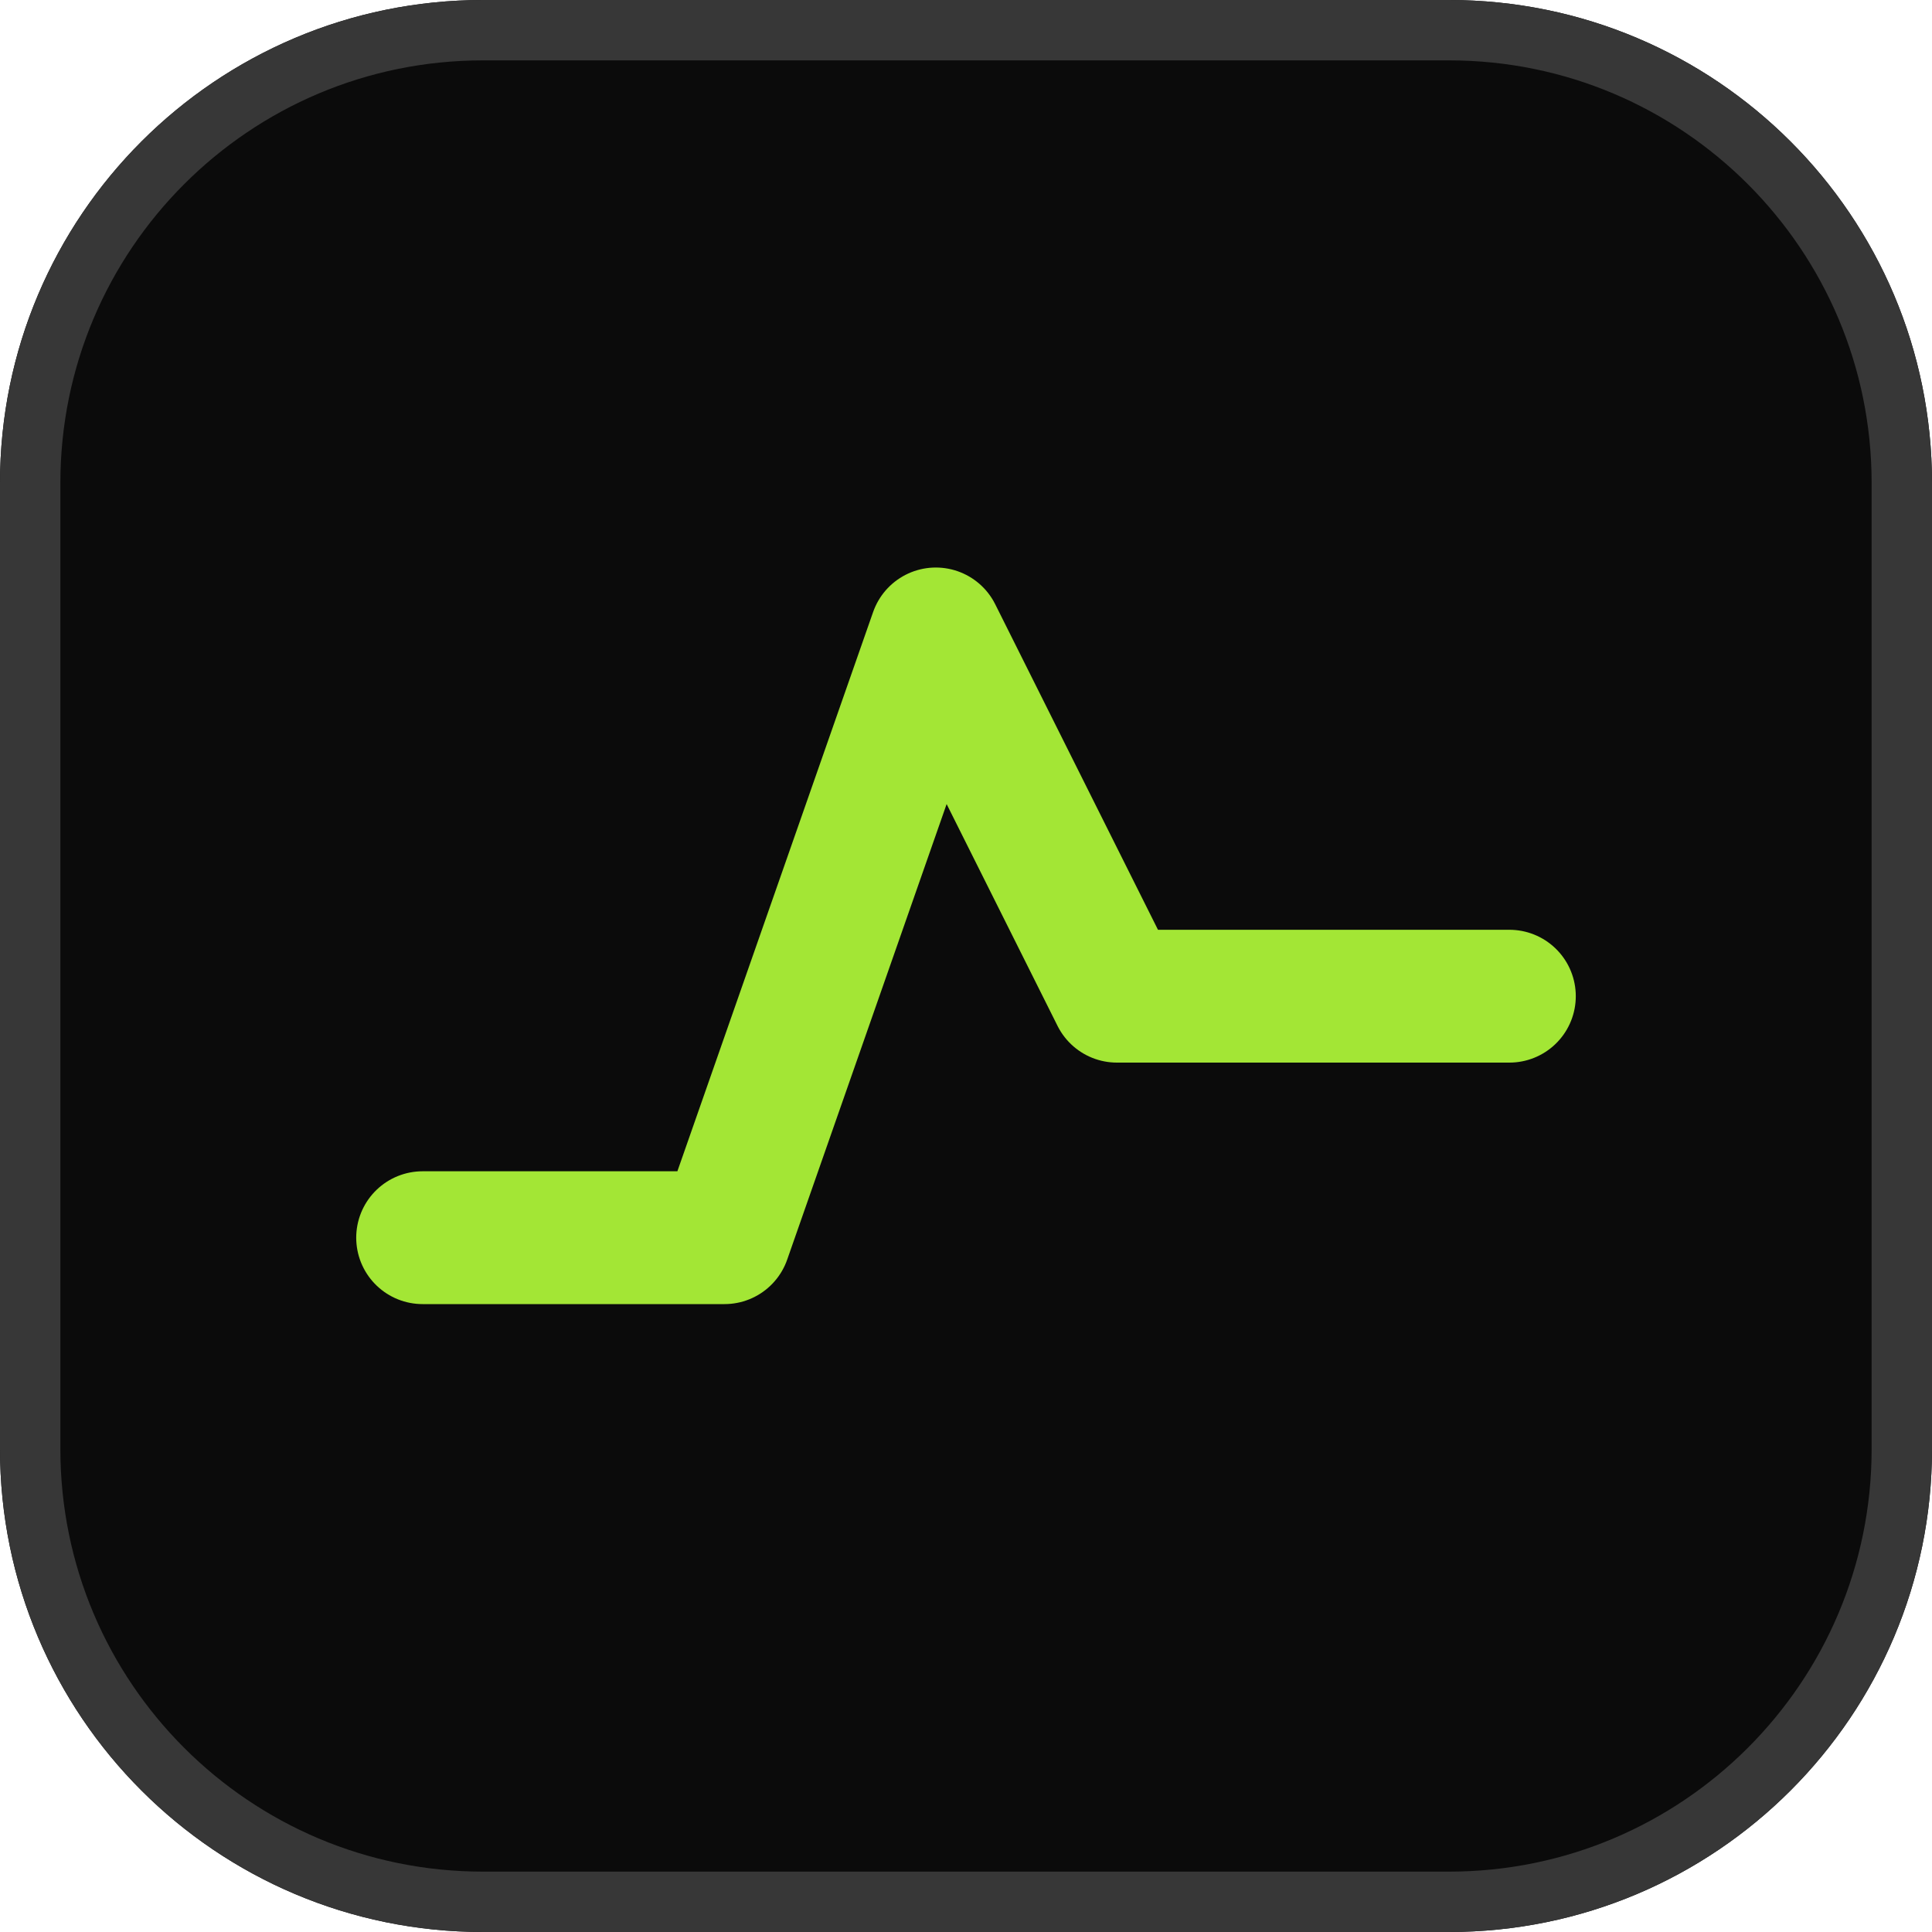
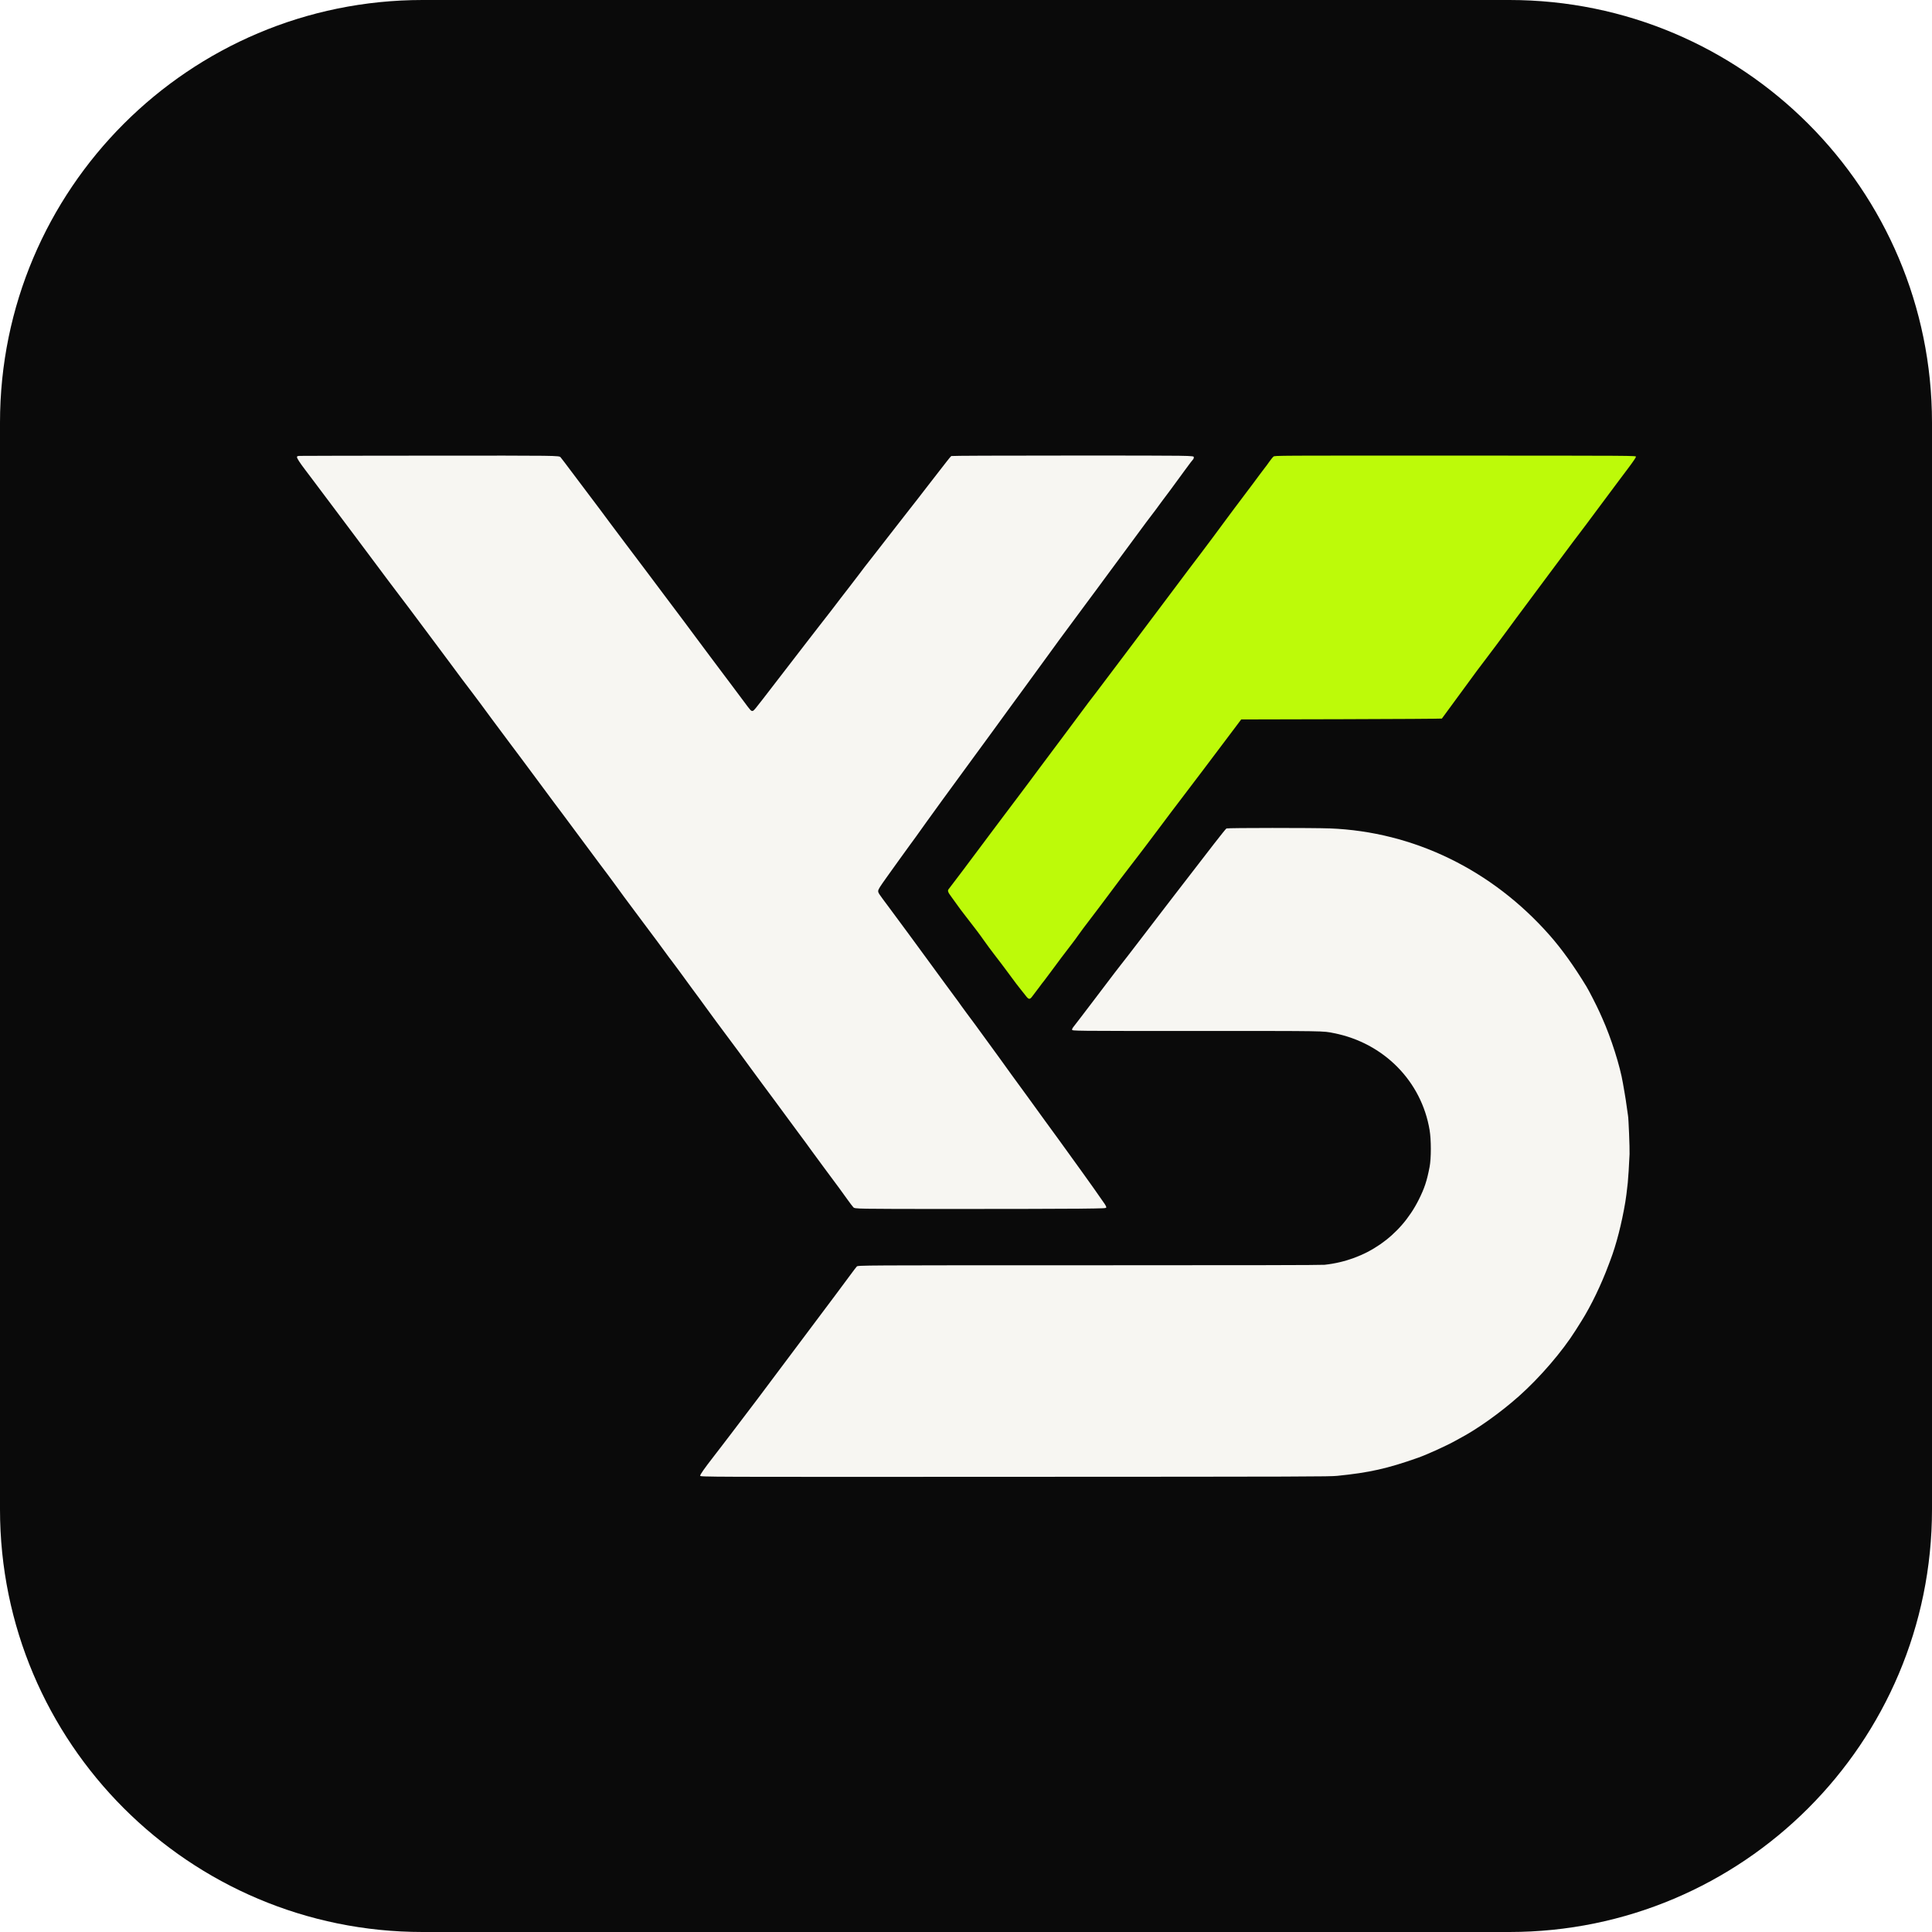
- <svg xmlns="http://www.w3.org/2000/svg" viewBox="0 0 32 32" width="32" height="32">
-   <rect width="32" height="32" rx="8" fill="#0b0b0b" />
-   <rect x="0.5" y="0.5" width="31" height="31" rx="7.5" fill="none" stroke="#373737" />
-   <path d="M7 20.5 L12 20.5 L15.5 10.5 L18.5 16.5 L25 16.5" fill="none" stroke="#a3e635" stroke-width="2.2" stroke-linecap="round" stroke-linejoin="round" />
+ <svg xmlns="http://www.w3.org/2000/svg" viewBox="0 0 512 512" width="512" height="512">
+   <rect width="512" height="512" rx="112" fill="#0a0a0a" />
+   <g transform="translate(68.00,110.27) scale(0.127501)">
+     <g transform="translate(0,2286) scale(0.1,-0.1)">
+       <path fill="#f7f6f2" d="M893 22033 c-48 -4 -53 -6 -53 -28 0 -24 62 -120 169 -260 34 -44 109 -145 169 -224 170 -228 468 -625 579 -771 56 -74 203 -270 326 -435 122 -165 304 -407 403 -539 98 -131 213 -284 254 -340 41 -56 140 -187 220 -291 79 -105 175 -230 212 -280 171 -230 596 -800 661 -885 40 -52 137 -183 216 -290 185 -251 257 -347 416 -555 71 -94 159 -211 195 -260 73 -102 358 -485 619 -834 97 -128 210 -279 251 -335 41 -55 180 -243 309 -416 129 -173 284 -382 345 -465 61 -82 137 -183 169 -225 31 -41 85 -113 119 -160 34 -47 175 -236 312 -420 137 -184 296 -398 353 -475 57 -77 130 -174 162 -215 32 -41 100 -133 151 -205 93 -130 228 -314 577 -780 299 -399 362 -484 468 -630 55 -76 118 -161 141 -189 35 -45 230 -309 405 -551 32 -44 103 -141 159 -215 55 -74 119 -162 142 -195 23 -33 113 -157 201 -275 409 -548 635 -854 730 -987 49 -68 156 -214 240 -326 84 -111 193 -258 242 -326 50 -68 165 -225 257 -349 92 -125 203 -274 245 -332 43 -58 116 -157 163 -220 47 -63 99 -135 115 -159 17 -25 138 -190 270 -367 280 -375 368 -496 482 -656 46 -64 98 -133 116 -152 34 -35 34 -35 2073 -36 1121 0 2297 3 2612 6 572 7 572 7 572 30 0 13 -15 44 -32 68 -18 24 -64 90 -103 147 -59 87 -128 184 -357 504 -50 70 -107 148 -145 201 -21 29 -96 133 -168 233 -71 100 -161 223 -198 274 -38 50 -161 220 -275 377 -231 320 -501 692 -700 963 -73 100 -152 209 -174 242 -23 33 -78 110 -123 170 -75 101 -231 316 -462 634 -50 69 -122 166 -160 215 -37 49 -90 121 -117 160 -27 39 -92 130 -146 201 -53 72 -138 186 -188 255 -50 69 -183 249 -294 402 -112 152 -318 433 -458 625 -140 191 -329 447 -420 568 -212 283 -220 295 -220 332 0 36 26 77 198 318 64 88 176 246 251 350 74 105 172 240 217 300 84 113 135 184 332 461 138 193 127 178 337 466 186 256 281 386 487 666 76 103 153 210 173 237 20 28 98 134 173 236 75 103 181 247 234 320 53 74 140 193 192 264 53 72 130 177 171 235 42 58 154 211 249 340 250 341 388 530 543 745 135 188 245 337 540 735 84 113 179 241 211 285 33 44 131 177 219 295 87 118 225 305 306 415 80 110 219 297 307 415 88 118 224 302 302 409 78 107 187 253 243 325 56 72 123 163 150 201 27 39 65 90 85 115 40 50 208 277 454 615 88 121 166 224 173 228 7 4 13 24 13 42 0 35 0 35 -2511 35 -1582 0 -2517 -4 -2528 -10 -10 -5 -51 -53 -92 -107 -40 -54 -125 -163 -189 -243 -63 -80 -164 -211 -225 -290 -60 -79 -146 -189 -190 -246 -44 -56 -122 -155 -173 -221 -51 -65 -165 -212 -255 -327 -89 -114 -205 -263 -257 -330 -53 -66 -124 -159 -160 -206 -35 -47 -107 -139 -160 -205 -53 -66 -150 -192 -215 -280 -66 -87 -155 -204 -199 -260 -44 -55 -126 -161 -182 -235 -106 -141 -289 -379 -460 -596 -55 -71 -165 -212 -243 -314 -415 -538 -508 -658 -639 -829 -484 -629 -465 -606 -498 -609 -27 -3 -39 11 -179 200 -82 111 -181 243 -219 293 -38 49 -120 160 -184 245 -63 85 -201 269 -306 408 -105 140 -245 327 -311 417 -120 163 -257 346 -625 835 -107 142 -251 334 -320 427 -69 92 -160 213 -202 268 -43 55 -168 222 -279 370 -112 149 -261 349 -334 445 -72 96 -165 222 -208 280 -42 58 -148 198 -235 312 -86 113 -246 325 -354 470 -108 145 -211 280 -229 301 -31 37 -31 37 -2703 35 -1469 -1 -2695 -3 -2723 -5z M20158 14289 c-10 -5 -125 -148 -256 -317 -235 -303 -716 -926 -822 -1065 -29 -40 -149 -195 -265 -345 -115 -151 -295 -385 -400 -522 -299 -391 -365 -475 -451 -584 -44 -55 -107 -137 -140 -181 -226 -299 -362 -479 -459 -605 -61 -80 -169 -221 -240 -315 -70 -93 -138 -181 -151 -196 -13 -14 -24 -37 -24 -52 0 -27 0 -27 2572 -27 2742 0 2632 2 2873 -46 1034 -205 1817 -999 1986 -2014 34 -200 34 -591 0 -765 -57 -295 -106 -443 -227 -685 -383 -762 -1100 -1257 -1956 -1350 -66 -7 -1616 -10 -4898 -10 -4801 0 -4801 0 -4826 -27 -14 -16 -74 -93 -132 -173 -126 -171 -468 -630 -582 -780 -145 -191 -623 -830 -745 -994 -249 -337 -993 -1323 -1160 -1538 -49 -64 -128 -167 -175 -229 -47 -61 -128 -167 -180 -234 -195 -251 -280 -373 -280 -399 0 -26 0 -26 6533 -23 6129 2 6543 4 6707 20 669 67 1043 151 1685 378 191 68 602 255 775 353 25 14 61 34 80 44 365 191 854 539 1240 883 434 386 901 930 1174 1364 38 61 95 151 126 200 195 310 410 755 562 1165 11 30 27 71 34 90 125 326 239 772 313 1215 18 112 26 174 51 400 10 94 27 363 37 595 5 118 -21 758 -32 800 -2 8 -13 86 -25 174 -11 87 -32 222 -46 300 -13 77 -29 168 -35 201 -58 352 -246 943 -429 1350 -9 22 -35 78 -56 125 -56 126 -224 455 -274 535 -259 426 -515 782 -764 1064 -1199 1361 -2828 2153 -4566 2221 -344 13 -2129 13 -2152 -1z" />
+       <path fill="#bdfa09" d="M21137 22019 c-15 -11 -52 -57 -84 -102 -31 -45 -81 -113 -111 -150 -29 -37 -79 -103 -110 -146 -31 -43 -85 -116 -120 -162 -108 -144 -277 -368 -383 -509 -55 -74 -129 -173 -163 -219 -108 -149 -454 -613 -533 -716 -123 -160 -338 -446 -597 -792 -133 -176 -261 -348 -286 -381 -25 -33 -313 -417 -641 -853 -328 -437 -627 -832 -663 -879 -94 -120 -179 -233 -366 -485 -89 -121 -203 -274 -253 -340 -121 -160 -423 -564 -569 -761 -65 -88 -157 -212 -205 -276 -49 -64 -123 -163 -165 -220 -42 -57 -116 -155 -164 -218 -49 -63 -150 -198 -226 -300 -76 -102 -172 -230 -214 -285 -41 -55 -131 -174 -198 -265 -205 -276 -677 -904 -697 -926 -33 -36 -24 -66 59 -176 42 -58 102 -140 132 -183 30 -43 91 -124 135 -180 239 -307 311 -403 400 -530 53 -77 157 -216 229 -310 73 -93 187 -244 254 -335 172 -234 241 -325 290 -384 23 -28 66 -81 94 -118 63 -85 88 -90 136 -25 17 23 54 71 81 107 28 36 65 85 83 110 17 25 57 77 88 115 31 39 103 135 161 215 110 151 277 373 415 551 44 57 99 131 121 164 22 33 74 104 114 157 268 352 415 546 493 652 154 208 410 547 523 691 43 55 100 129 127 165 27 36 97 128 156 205 59 77 189 250 290 385 205 275 270 360 452 599 153 199 694 915 1013 1340 l230 306 2082 5 c1145 3 2085 9 2089 13 7 7 84 112 468 638 256 351 300 410 441 594 80 105 187 246 237 315 51 69 151 204 223 301 71 97 153 207 180 245 28 38 91 123 141 189 93 123 223 298 540 726 99 134 241 324 315 422 74 98 157 209 184 247 28 37 86 114 130 171 44 57 111 147 150 199 38 52 133 179 210 282 77 103 208 278 290 389 83 111 166 223 185 248 19 25 103 138 187 249 94 125 153 213 153 227 0 23 0 23 -3754 24 -3754 1 -3754 1 -3779 -20z" />
+     </g>
+   </g>
</svg>
